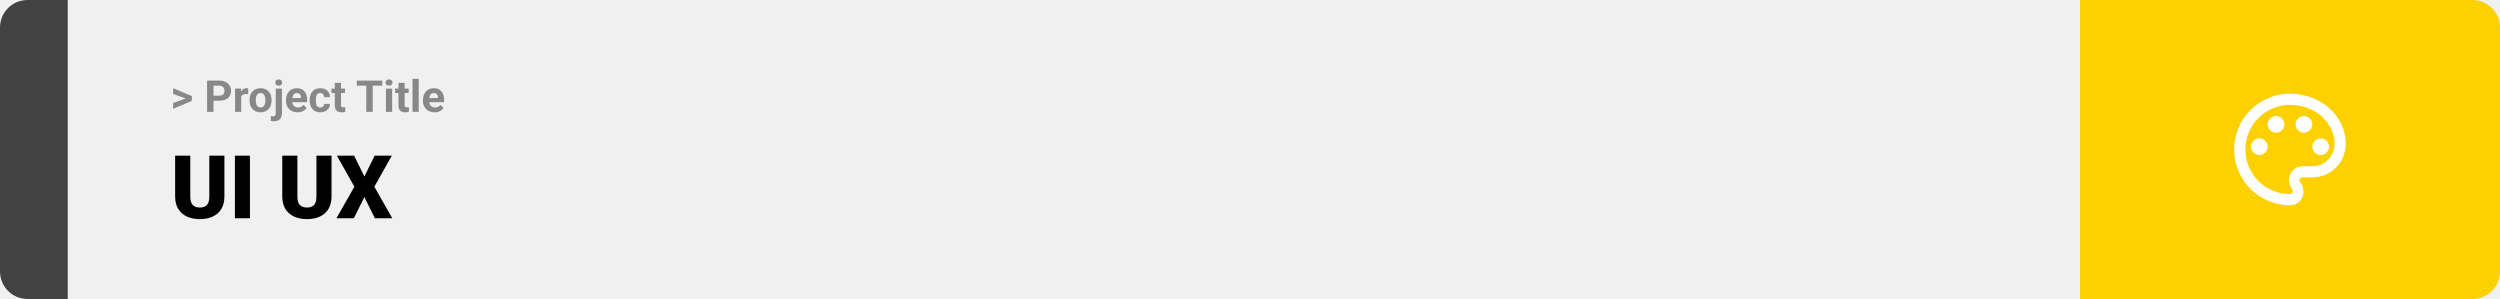
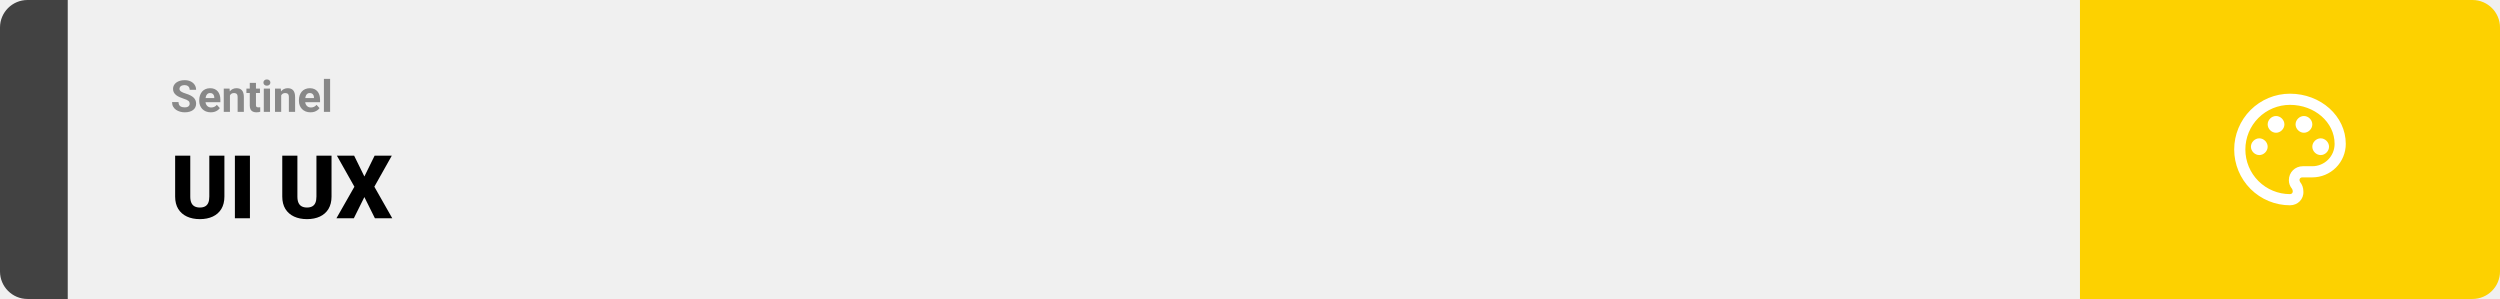
<svg xmlns="http://www.w3.org/2000/svg" width="1363" height="163" viewBox="0 0 1363 163" fill="none">
  <path d="M0 15C0 6.716 6.716 0 15 0H37V163H15C6.716 163 0 156.284 0 148V15Z" fill="#424242" />
  <rect width="1097" height="163" transform="translate(37)" fill="#F0F0F0" />
-   <path d="M101.906 53.922L94.394 51.238V48.086L104.602 52.375V54.637L101.906 53.922ZM94.394 56.172L101.918 53.43L104.602 52.785V55.035L94.394 59.324V56.172ZM119.543 54.918H115.195V52.176H119.543C120.215 52.176 120.762 52.066 121.184 51.848C121.605 51.621 121.914 51.309 122.109 50.91C122.305 50.512 122.402 50.062 122.402 49.562C122.402 49.055 122.305 48.582 122.109 48.145C121.914 47.707 121.605 47.355 121.184 47.09C120.762 46.824 120.215 46.691 119.543 46.691H116.414V61H112.898V43.938H119.543C120.879 43.938 122.023 44.18 122.977 44.664C123.938 45.141 124.672 45.801 125.18 46.645C125.688 47.488 125.941 48.453 125.941 49.539C125.941 50.641 125.688 51.594 125.18 52.398C124.672 53.203 123.938 53.824 122.977 54.262C122.023 54.699 120.879 54.918 119.543 54.918ZM131.531 51.086V61H128.156V48.32H131.332L131.531 51.086ZM135.352 48.238L135.293 51.367C135.129 51.344 134.93 51.324 134.695 51.309C134.469 51.285 134.262 51.273 134.074 51.273C133.598 51.273 133.184 51.336 132.832 51.461C132.488 51.578 132.199 51.754 131.965 51.988C131.738 52.223 131.566 52.508 131.449 52.844C131.34 53.18 131.277 53.562 131.262 53.992L130.582 53.781C130.582 52.961 130.664 52.207 130.828 51.52C130.992 50.824 131.23 50.219 131.543 49.703C131.863 49.188 132.254 48.789 132.715 48.508C133.176 48.227 133.703 48.086 134.297 48.086C134.484 48.086 134.676 48.102 134.871 48.133C135.066 48.156 135.227 48.191 135.352 48.238ZM136.055 54.789V54.543C136.055 53.613 136.188 52.758 136.453 51.977C136.719 51.188 137.105 50.504 137.613 49.926C138.121 49.348 138.746 48.898 139.488 48.578C140.23 48.25 141.082 48.086 142.043 48.086C143.004 48.086 143.859 48.25 144.609 48.578C145.359 48.898 145.988 49.348 146.496 49.926C147.012 50.504 147.402 51.188 147.668 51.977C147.934 52.758 148.066 53.613 148.066 54.543V54.789C148.066 55.711 147.934 56.566 147.668 57.355C147.402 58.137 147.012 58.82 146.496 59.406C145.988 59.984 145.363 60.434 144.621 60.754C143.879 61.074 143.027 61.234 142.066 61.234C141.105 61.234 140.25 61.074 139.5 60.754C138.758 60.434 138.129 59.984 137.613 59.406C137.105 58.82 136.719 58.137 136.453 57.355C136.188 56.566 136.055 55.711 136.055 54.789ZM139.43 54.543V54.789C139.43 55.32 139.477 55.816 139.57 56.277C139.664 56.738 139.812 57.145 140.016 57.496C140.227 57.84 140.5 58.109 140.836 58.305C141.172 58.5 141.582 58.598 142.066 58.598C142.535 58.598 142.938 58.5 143.273 58.305C143.609 58.109 143.879 57.84 144.082 57.496C144.285 57.145 144.434 56.738 144.527 56.277C144.629 55.816 144.68 55.32 144.68 54.789V54.543C144.68 54.027 144.629 53.543 144.527 53.09C144.434 52.629 144.281 52.223 144.07 51.871C143.867 51.512 143.598 51.23 143.262 51.027C142.926 50.824 142.52 50.723 142.043 50.723C141.566 50.723 141.16 50.824 140.824 51.027C140.496 51.23 140.227 51.512 140.016 51.871C139.812 52.223 139.664 52.629 139.57 53.09C139.477 53.543 139.43 54.027 139.43 54.543ZM150.328 48.32H153.715V61.762C153.715 62.699 153.543 63.492 153.199 64.141C152.855 64.789 152.359 65.281 151.711 65.617C151.062 65.953 150.277 66.121 149.355 66.121C149.066 66.121 148.785 66.106 148.512 66.074C148.23 66.043 147.941 65.992 147.645 65.922L147.656 63.332C147.844 63.363 148.027 63.387 148.207 63.402C148.379 63.426 148.555 63.438 148.734 63.438C149.086 63.438 149.379 63.379 149.613 63.262C149.848 63.145 150.023 62.961 150.141 62.711C150.266 62.469 150.328 62.152 150.328 61.762V48.32ZM150.059 45.016C150.059 44.523 150.23 44.117 150.574 43.797C150.926 43.477 151.387 43.316 151.957 43.316C152.535 43.316 152.996 43.477 153.34 43.797C153.684 44.117 153.855 44.523 153.855 45.016C153.855 45.508 153.684 45.914 153.34 46.234C152.996 46.555 152.535 46.715 151.957 46.715C151.387 46.715 150.926 46.555 150.574 46.234C150.23 45.914 150.059 45.508 150.059 45.016ZM162.234 61.234C161.25 61.234 160.367 61.078 159.586 60.766C158.805 60.445 158.141 60.004 157.594 59.441C157.055 58.879 156.641 58.227 156.352 57.484C156.062 56.734 155.918 55.938 155.918 55.094V54.625C155.918 53.664 156.055 52.785 156.328 51.988C156.602 51.191 156.992 50.5 157.5 49.914C158.016 49.328 158.641 48.879 159.375 48.566C160.109 48.246 160.938 48.086 161.859 48.086C162.758 48.086 163.555 48.234 164.25 48.531C164.945 48.828 165.527 49.25 165.996 49.797C166.473 50.344 166.832 51 167.074 51.766C167.316 52.523 167.438 53.367 167.438 54.297V55.703H157.359V53.453H164.121V53.195C164.121 52.727 164.035 52.309 163.863 51.941C163.699 51.566 163.449 51.27 163.113 51.051C162.777 50.832 162.348 50.723 161.824 50.723C161.379 50.723 160.996 50.82 160.676 51.016C160.355 51.211 160.094 51.484 159.891 51.836C159.695 52.188 159.547 52.602 159.445 53.078C159.352 53.547 159.305 54.062 159.305 54.625V55.094C159.305 55.602 159.375 56.07 159.516 56.5C159.664 56.93 159.871 57.301 160.137 57.613C160.41 57.926 160.738 58.168 161.121 58.34C161.512 58.512 161.953 58.598 162.445 58.598C163.055 58.598 163.621 58.48 164.145 58.246C164.676 58.004 165.133 57.641 165.516 57.156L167.156 58.938C166.891 59.32 166.527 59.688 166.066 60.039C165.613 60.391 165.066 60.68 164.426 60.906C163.785 61.125 163.055 61.234 162.234 61.234ZM174.598 58.598C175.012 58.598 175.379 58.52 175.699 58.363C176.02 58.199 176.27 57.973 176.449 57.684C176.637 57.387 176.734 57.039 176.742 56.641H179.918C179.91 57.531 179.672 58.324 179.203 59.02C178.734 59.707 178.105 60.25 177.316 60.648C176.527 61.039 175.645 61.234 174.668 61.234C173.684 61.234 172.824 61.07 172.09 60.742C171.363 60.414 170.758 59.961 170.273 59.383C169.789 58.797 169.426 58.117 169.184 57.344C168.941 56.562 168.82 55.727 168.82 54.836V54.496C168.82 53.598 168.941 52.762 169.184 51.988C169.426 51.207 169.789 50.527 170.273 49.949C170.758 49.363 171.363 48.906 172.09 48.578C172.816 48.25 173.668 48.086 174.645 48.086C175.684 48.086 176.594 48.285 177.375 48.684C178.164 49.082 178.781 49.652 179.227 50.395C179.68 51.129 179.91 52 179.918 53.008H176.742C176.734 52.586 176.645 52.203 176.473 51.859C176.309 51.516 176.066 51.242 175.746 51.039C175.434 50.828 175.047 50.723 174.586 50.723C174.094 50.723 173.691 50.828 173.379 51.039C173.066 51.242 172.824 51.523 172.652 51.883C172.48 52.234 172.359 52.637 172.289 53.09C172.227 53.535 172.195 54.004 172.195 54.496V54.836C172.195 55.328 172.227 55.801 172.289 56.254C172.352 56.707 172.469 57.109 172.641 57.461C172.82 57.812 173.066 58.09 173.379 58.293C173.691 58.496 174.098 58.598 174.598 58.598ZM188.086 48.32V50.711H180.703V48.32H188.086ZM182.531 45.191H185.906V57.18C185.906 57.547 185.953 57.828 186.047 58.023C186.148 58.219 186.297 58.355 186.492 58.434C186.688 58.504 186.934 58.539 187.23 58.539C187.441 58.539 187.629 58.531 187.793 58.516C187.965 58.492 188.109 58.469 188.227 58.445L188.238 60.93C187.949 61.023 187.637 61.098 187.301 61.152C186.965 61.207 186.594 61.234 186.188 61.234C185.445 61.234 184.797 61.113 184.242 60.871C183.695 60.621 183.273 60.223 182.977 59.676C182.68 59.129 182.531 58.41 182.531 57.52V45.191ZM203.191 43.938V61H199.688V43.938H203.191ZM208.441 43.938V46.691H194.52V43.938H208.441ZM213.797 48.32V61H210.41V48.32H213.797ZM210.199 45.016C210.199 44.523 210.371 44.117 210.715 43.797C211.059 43.477 211.52 43.316 212.098 43.316C212.668 43.316 213.125 43.477 213.469 43.797C213.82 44.117 213.996 44.523 213.996 45.016C213.996 45.508 213.82 45.914 213.469 46.234C213.125 46.555 212.668 46.715 212.098 46.715C211.52 46.715 211.059 46.555 210.715 46.234C210.371 45.914 210.199 45.508 210.199 45.016ZM222.797 48.32V50.711H215.414V48.32H222.797ZM217.242 45.191H220.617V57.18C220.617 57.547 220.664 57.828 220.758 58.023C220.859 58.219 221.008 58.355 221.203 58.434C221.398 58.504 221.645 58.539 221.941 58.539C222.152 58.539 222.34 58.531 222.504 58.516C222.676 58.492 222.82 58.469 222.938 58.445L222.949 60.93C222.66 61.023 222.348 61.098 222.012 61.152C221.676 61.207 221.305 61.234 220.898 61.234C220.156 61.234 219.508 61.113 218.953 60.871C218.406 60.621 217.984 60.223 217.688 59.676C217.391 59.129 217.242 58.41 217.242 57.52V45.191ZM228.281 43V61H224.895V43H228.281ZM236.906 61.234C235.922 61.234 235.039 61.078 234.258 60.766C233.477 60.445 232.812 60.004 232.266 59.441C231.727 58.879 231.312 58.227 231.023 57.484C230.734 56.734 230.59 55.938 230.59 55.094V54.625C230.59 53.664 230.727 52.785 231 51.988C231.273 51.191 231.664 50.5 232.172 49.914C232.688 49.328 233.312 48.879 234.047 48.566C234.781 48.246 235.609 48.086 236.531 48.086C237.43 48.086 238.227 48.234 238.922 48.531C239.617 48.828 240.199 49.25 240.668 49.797C241.145 50.344 241.504 51 241.746 51.766C241.988 52.523 242.109 53.367 242.109 54.297V55.703H232.031V53.453H238.793V53.195C238.793 52.727 238.707 52.309 238.535 51.941C238.371 51.566 238.121 51.27 237.785 51.051C237.449 50.832 237.02 50.723 236.496 50.723C236.051 50.723 235.668 50.82 235.348 51.016C235.027 51.211 234.766 51.484 234.562 51.836C234.367 52.188 234.219 52.602 234.117 53.078C234.023 53.547 233.977 54.062 233.977 54.625V55.094C233.977 55.602 234.047 56.07 234.188 56.5C234.336 56.93 234.543 57.301 234.809 57.613C235.082 57.926 235.41 58.168 235.793 58.34C236.184 58.512 236.625 58.598 237.117 58.598C237.727 58.598 238.293 58.48 238.816 58.246C239.348 58.004 239.805 57.641 240.188 57.156L241.828 58.938C241.562 59.32 241.199 59.688 240.738 60.039C240.285 60.391 239.738 60.68 239.098 60.906C238.457 61.125 237.727 61.234 236.906 61.234Z" fill="#888888" />
+   <path d="M103.406 56.535C103.406 56.23 103.359 55.957 103.266 55.715C103.18 55.465 103.016 55.238 102.773 55.035C102.531 54.824 102.191 54.617 101.754 54.414C101.316 54.211 100.75 54 100.055 53.781C99.281 53.531 98.547 53.25 97.852 52.938C97.164 52.625 96.555 52.262 96.023 51.848C95.5 51.426 95.086 50.938 94.781 50.383C94.484 49.828 94.336 49.184 94.336 48.449C94.336 47.738 94.492 47.094 94.805 46.516C95.117 45.93 95.555 45.43 96.117 45.016C96.68 44.594 97.344 44.27 98.109 44.043C98.883 43.816 99.731 43.703 100.652 43.703C101.91 43.703 103.008 43.93 103.945 44.383C104.883 44.836 105.609 45.457 106.125 46.246C106.648 47.035 106.91 47.938 106.91 48.953H103.418C103.418 48.453 103.312 48.016 103.102 47.641C102.898 47.258 102.586 46.957 102.164 46.738C101.75 46.52 101.227 46.41 100.594 46.41C99.984 46.41 99.477 46.504 99.07 46.691C98.664 46.871 98.359 47.117 98.156 47.43C97.953 47.734 97.852 48.078 97.852 48.461C97.852 48.75 97.922 49.012 98.062 49.246C98.211 49.48 98.43 49.699 98.719 49.902C99.008 50.105 99.363 50.297 99.785 50.477C100.207 50.656 100.695 50.832 101.25 51.004C102.18 51.285 102.996 51.602 103.699 51.953C104.41 52.305 105.004 52.699 105.48 53.137C105.957 53.574 106.316 54.07 106.559 54.625C106.801 55.18 106.922 55.809 106.922 56.512C106.922 57.254 106.777 57.918 106.488 58.504C106.199 59.09 105.781 59.586 105.234 59.992C104.688 60.398 104.035 60.707 103.277 60.918C102.52 61.129 101.672 61.234 100.734 61.234C99.891 61.234 99.059 61.125 98.238 60.906C97.418 60.68 96.672 60.34 96 59.887C95.336 59.434 94.805 58.855 94.406 58.152C94.008 57.449 93.809 56.617 93.809 55.656H97.336C97.336 56.188 97.418 56.637 97.582 57.004C97.746 57.371 97.977 57.668 98.273 57.895C98.578 58.121 98.938 58.285 99.352 58.387C99.773 58.488 100.234 58.539 100.734 58.539C101.344 58.539 101.844 58.453 102.234 58.281C102.633 58.109 102.926 57.871 103.113 57.566C103.309 57.262 103.406 56.918 103.406 56.535ZM114.938 61.234C113.953 61.234 113.07 61.078 112.289 60.766C111.508 60.445 110.844 60.004 110.297 59.441C109.758 58.879 109.344 58.227 109.055 57.484C108.766 56.734 108.621 55.938 108.621 55.094V54.625C108.621 53.664 108.758 52.785 109.031 51.988C109.305 51.191 109.695 50.5 110.203 49.914C110.719 49.328 111.344 48.879 112.078 48.566C112.812 48.246 113.641 48.086 114.562 48.086C115.461 48.086 116.258 48.234 116.953 48.531C117.648 48.828 118.23 49.25 118.699 49.797C119.176 50.344 119.535 51 119.777 51.766C120.02 52.523 120.141 53.367 120.141 54.297V55.703H110.062V53.453H116.824V53.195C116.824 52.727 116.738 52.309 116.566 51.941C116.402 51.566 116.152 51.27 115.816 51.051C115.48 50.832 115.051 50.723 114.527 50.723C114.082 50.723 113.699 50.82 113.379 51.016C113.059 51.211 112.797 51.484 112.594 51.836C112.398 52.188 112.25 52.602 112.148 53.078C112.055 53.547 112.008 54.062 112.008 54.625V55.094C112.008 55.602 112.078 56.07 112.219 56.5C112.367 56.93 112.574 57.301 112.84 57.613C113.113 57.926 113.441 58.168 113.824 58.34C114.215 58.512 114.656 58.598 115.148 58.598C115.758 58.598 116.324 58.48 116.848 58.246C117.379 58.004 117.836 57.641 118.219 57.156L119.859 58.938C119.594 59.32 119.23 59.688 118.77 60.039C118.316 60.391 117.77 60.68 117.129 60.906C116.488 61.125 115.758 61.234 114.938 61.234ZM125.367 51.027V61H121.992V48.32H125.156L125.367 51.027ZM124.875 54.215H123.961C123.961 53.277 124.082 52.434 124.324 51.684C124.566 50.926 124.906 50.281 125.344 49.75C125.781 49.211 126.301 48.801 126.902 48.52C127.512 48.23 128.191 48.086 128.941 48.086C129.535 48.086 130.078 48.172 130.57 48.344C131.062 48.516 131.484 48.789 131.836 49.164C132.195 49.539 132.469 50.035 132.656 50.652C132.852 51.27 132.949 52.023 132.949 52.914V61H129.551V52.902C129.551 52.34 129.473 51.902 129.316 51.59C129.16 51.277 128.93 51.059 128.625 50.934C128.328 50.801 127.961 50.734 127.523 50.734C127.07 50.734 126.676 50.824 126.34 51.004C126.012 51.184 125.738 51.434 125.52 51.754C125.309 52.066 125.148 52.434 125.039 52.855C124.93 53.277 124.875 53.73 124.875 54.215ZM141.727 48.32V50.711H134.344V48.32H141.727ZM136.172 45.191H139.547V57.18C139.547 57.547 139.594 57.828 139.688 58.023C139.789 58.219 139.938 58.355 140.133 58.434C140.328 58.504 140.574 58.539 140.871 58.539C141.082 58.539 141.27 58.531 141.434 58.516C141.605 58.492 141.75 58.469 141.867 58.445L141.879 60.93C141.59 61.023 141.277 61.098 140.941 61.152C140.605 61.207 140.234 61.234 139.828 61.234C139.086 61.234 138.438 61.113 137.883 60.871C137.336 60.621 136.914 60.223 136.617 59.676C136.32 59.129 136.172 58.41 136.172 57.52V45.191ZM147.211 48.32V61H143.824V48.32H147.211ZM143.613 45.016C143.613 44.523 143.785 44.117 144.129 43.797C144.473 43.477 144.934 43.316 145.512 43.316C146.082 43.316 146.539 43.477 146.883 43.797C147.234 44.117 147.41 44.523 147.41 45.016C147.41 45.508 147.234 45.914 146.883 46.234C146.539 46.555 146.082 46.715 145.512 46.715C144.934 46.715 144.473 46.555 144.129 46.234C143.785 45.914 143.613 45.508 143.613 45.016ZM153.305 51.027V61H149.93V48.32H153.094L153.305 51.027ZM152.812 54.215H151.898C151.898 53.277 152.02 52.434 152.262 51.684C152.504 50.926 152.844 50.281 153.281 49.75C153.719 49.211 154.238 48.801 154.84 48.52C155.449 48.23 156.129 48.086 156.879 48.086C157.473 48.086 158.016 48.172 158.508 48.344C159 48.516 159.422 48.789 159.773 49.164C160.133 49.539 160.406 50.035 160.594 50.652C160.789 51.27 160.887 52.023 160.887 52.914V61H157.488V52.902C157.488 52.34 157.41 51.902 157.254 51.59C157.098 51.277 156.867 51.059 156.562 50.934C156.266 50.801 155.898 50.734 155.461 50.734C155.008 50.734 154.613 50.824 154.277 51.004C153.949 51.184 153.676 51.434 153.457 51.754C153.246 52.066 153.086 52.434 152.977 52.855C152.867 53.277 152.812 53.73 152.812 54.215ZM169.289 61.234C168.305 61.234 167.422 61.078 166.641 60.766C165.859 60.445 165.195 60.004 164.648 59.441C164.109 58.879 163.695 58.227 163.406 57.484C163.117 56.734 162.973 55.938 162.973 55.094V54.625C162.973 53.664 163.109 52.785 163.383 51.988C163.656 51.191 164.047 50.5 164.555 49.914C165.07 49.328 165.695 48.879 166.43 48.566C167.164 48.246 167.992 48.086 168.914 48.086C169.812 48.086 170.609 48.234 171.305 48.531C172 48.828 172.582 49.25 173.051 49.797C173.527 50.344 173.887 51 174.129 51.766C174.371 52.523 174.492 53.367 174.492 54.297V55.703H164.414V53.453H171.176V53.195C171.176 52.727 171.09 52.309 170.918 51.941C170.754 51.566 170.504 51.27 170.168 51.051C169.832 50.832 169.402 50.723 168.879 50.723C168.434 50.723 168.051 50.82 167.73 51.016C167.41 51.211 167.148 51.484 166.945 51.836C166.75 52.188 166.602 52.602 166.5 53.078C166.406 53.547 166.359 54.062 166.359 54.625V55.094C166.359 55.602 166.43 56.07 166.57 56.5C166.719 56.93 166.926 57.301 167.191 57.613C167.465 57.926 167.793 58.168 168.176 58.34C168.566 58.512 169.008 58.598 169.5 58.598C170.109 58.598 170.676 58.48 171.199 58.246C171.73 58.004 172.188 57.641 172.57 57.156L174.211 58.938C173.945 59.32 173.582 59.688 173.121 60.039C172.668 60.391 172.121 60.68 171.48 60.906C170.84 61.125 170.109 61.234 169.289 61.234ZM179.977 43V61H176.59V43H179.977Z" fill="#888888" />
  <path d="M114.117 84.875H122.344V107.164C122.344 109.82 121.789 112.07 120.68 113.914C119.57 115.742 118.016 117.125 116.016 118.062C114.016 119 111.664 119.469 108.961 119.469C106.289 119.469 103.938 119 101.906 118.062C99.891 117.125 98.312 115.742 97.172 113.914C96.047 112.07 95.484 109.82 95.484 107.164V84.875H103.734V107.164C103.734 108.57 103.938 109.719 104.344 110.609C104.75 111.484 105.344 112.125 106.125 112.531C106.906 112.938 107.852 113.141 108.961 113.141C110.086 113.141 111.031 112.938 111.797 112.531C112.562 112.125 113.141 111.484 113.531 110.609C113.922 109.719 114.117 108.57 114.117 107.164V84.875ZM136.266 84.875V119H128.062V84.875H136.266ZM172.523 84.875H180.75V107.164C180.75 109.82 180.195 112.07 179.086 113.914C177.977 115.742 176.422 117.125 174.422 118.062C172.422 119 170.07 119.469 167.367 119.469C164.695 119.469 162.344 119 160.312 118.062C158.297 117.125 156.719 115.742 155.578 113.914C154.453 112.07 153.891 109.82 153.891 107.164V84.875H162.141V107.164C162.141 108.57 162.344 109.719 162.75 110.609C163.156 111.484 163.75 112.125 164.531 112.531C165.312 112.938 166.258 113.141 167.367 113.141C168.492 113.141 169.438 112.938 170.203 112.531C170.969 112.125 171.547 111.484 171.938 110.609C172.328 109.719 172.523 108.57 172.523 107.164V84.875ZM193.078 84.875L198.656 96.219L204.234 84.875H213.609L204.094 101.797L213.867 119H204.398L198.656 107.445L192.914 119H183.422L193.219 101.797L183.68 84.875H193.078Z" fill="black" />
  <path d="M1134 0H1348C1356.28 0 1363 6.716 1363 15V148C1363 156.284 1356.28 163 1348 163H1134V0Z" fill="#FDD100" />
  <path d="M1248.5 111.917C1244.51 111.917 1240.55 111.13 1236.86 109.601C1233.17 108.073 1229.82 105.832 1226.99 103.008C1221.29 97.304 1218.08 89.567 1218.08 81.5C1218.08 73.433 1221.29 65.696 1226.99 59.992C1232.7 54.288 1240.43 51.083 1248.5 51.083C1265.23 51.083 1278.92 63.25 1278.92 78.458C1278.92 83.299 1276.99 87.941 1273.57 91.363C1270.15 94.785 1265.51 96.708 1260.67 96.708H1255.19C1254.28 96.708 1253.67 97.317 1253.67 98.229C1253.67 98.533 1253.97 98.838 1253.97 99.142C1255.19 100.662 1255.8 102.487 1255.8 104.312C1256.1 108.571 1252.76 111.917 1248.5 111.917ZM1248.5 57.167C1242.05 57.167 1235.86 59.73 1231.29 64.294C1226.73 68.857 1224.17 75.046 1224.17 81.5C1224.17 87.954 1226.73 94.143 1231.29 98.706C1235.86 103.27 1242.05 105.833 1248.5 105.833C1249.41 105.833 1250.02 105.225 1250.02 104.312C1250.02 103.704 1249.72 103.4 1249.72 103.096C1248.5 101.575 1247.89 100.054 1247.89 98.229C1247.89 93.971 1251.24 90.625 1255.5 90.625H1260.67C1263.89 90.625 1266.99 89.343 1269.27 87.061C1271.55 84.78 1272.83 81.685 1272.83 78.458C1272.83 66.596 1261.88 57.167 1248.5 57.167ZM1231.77 75.417C1234.2 75.417 1236.33 77.546 1236.33 79.979C1236.33 82.412 1234.2 84.542 1231.77 84.542C1229.34 84.542 1227.21 82.412 1227.21 79.979C1227.21 77.546 1229.34 75.417 1231.77 75.417ZM1240.9 63.25C1243.33 63.25 1245.46 65.379 1245.46 67.812C1245.46 70.246 1243.33 72.375 1240.9 72.375C1238.46 72.375 1236.33 70.246 1236.33 67.812C1236.33 65.379 1238.46 63.25 1240.9 63.25ZM1256.1 63.25C1258.54 63.25 1260.67 65.379 1260.67 67.812C1260.67 70.246 1258.54 72.375 1256.1 72.375C1253.67 72.375 1251.54 70.246 1251.54 67.812C1251.54 65.379 1253.67 63.25 1256.1 63.25ZM1265.23 75.417C1267.66 75.417 1269.79 77.546 1269.79 79.979C1269.79 82.412 1267.66 84.542 1265.23 84.542C1262.8 84.542 1260.67 82.412 1260.67 79.979C1260.67 77.546 1262.8 75.417 1265.23 75.417Z" fill="white" />
</svg>
